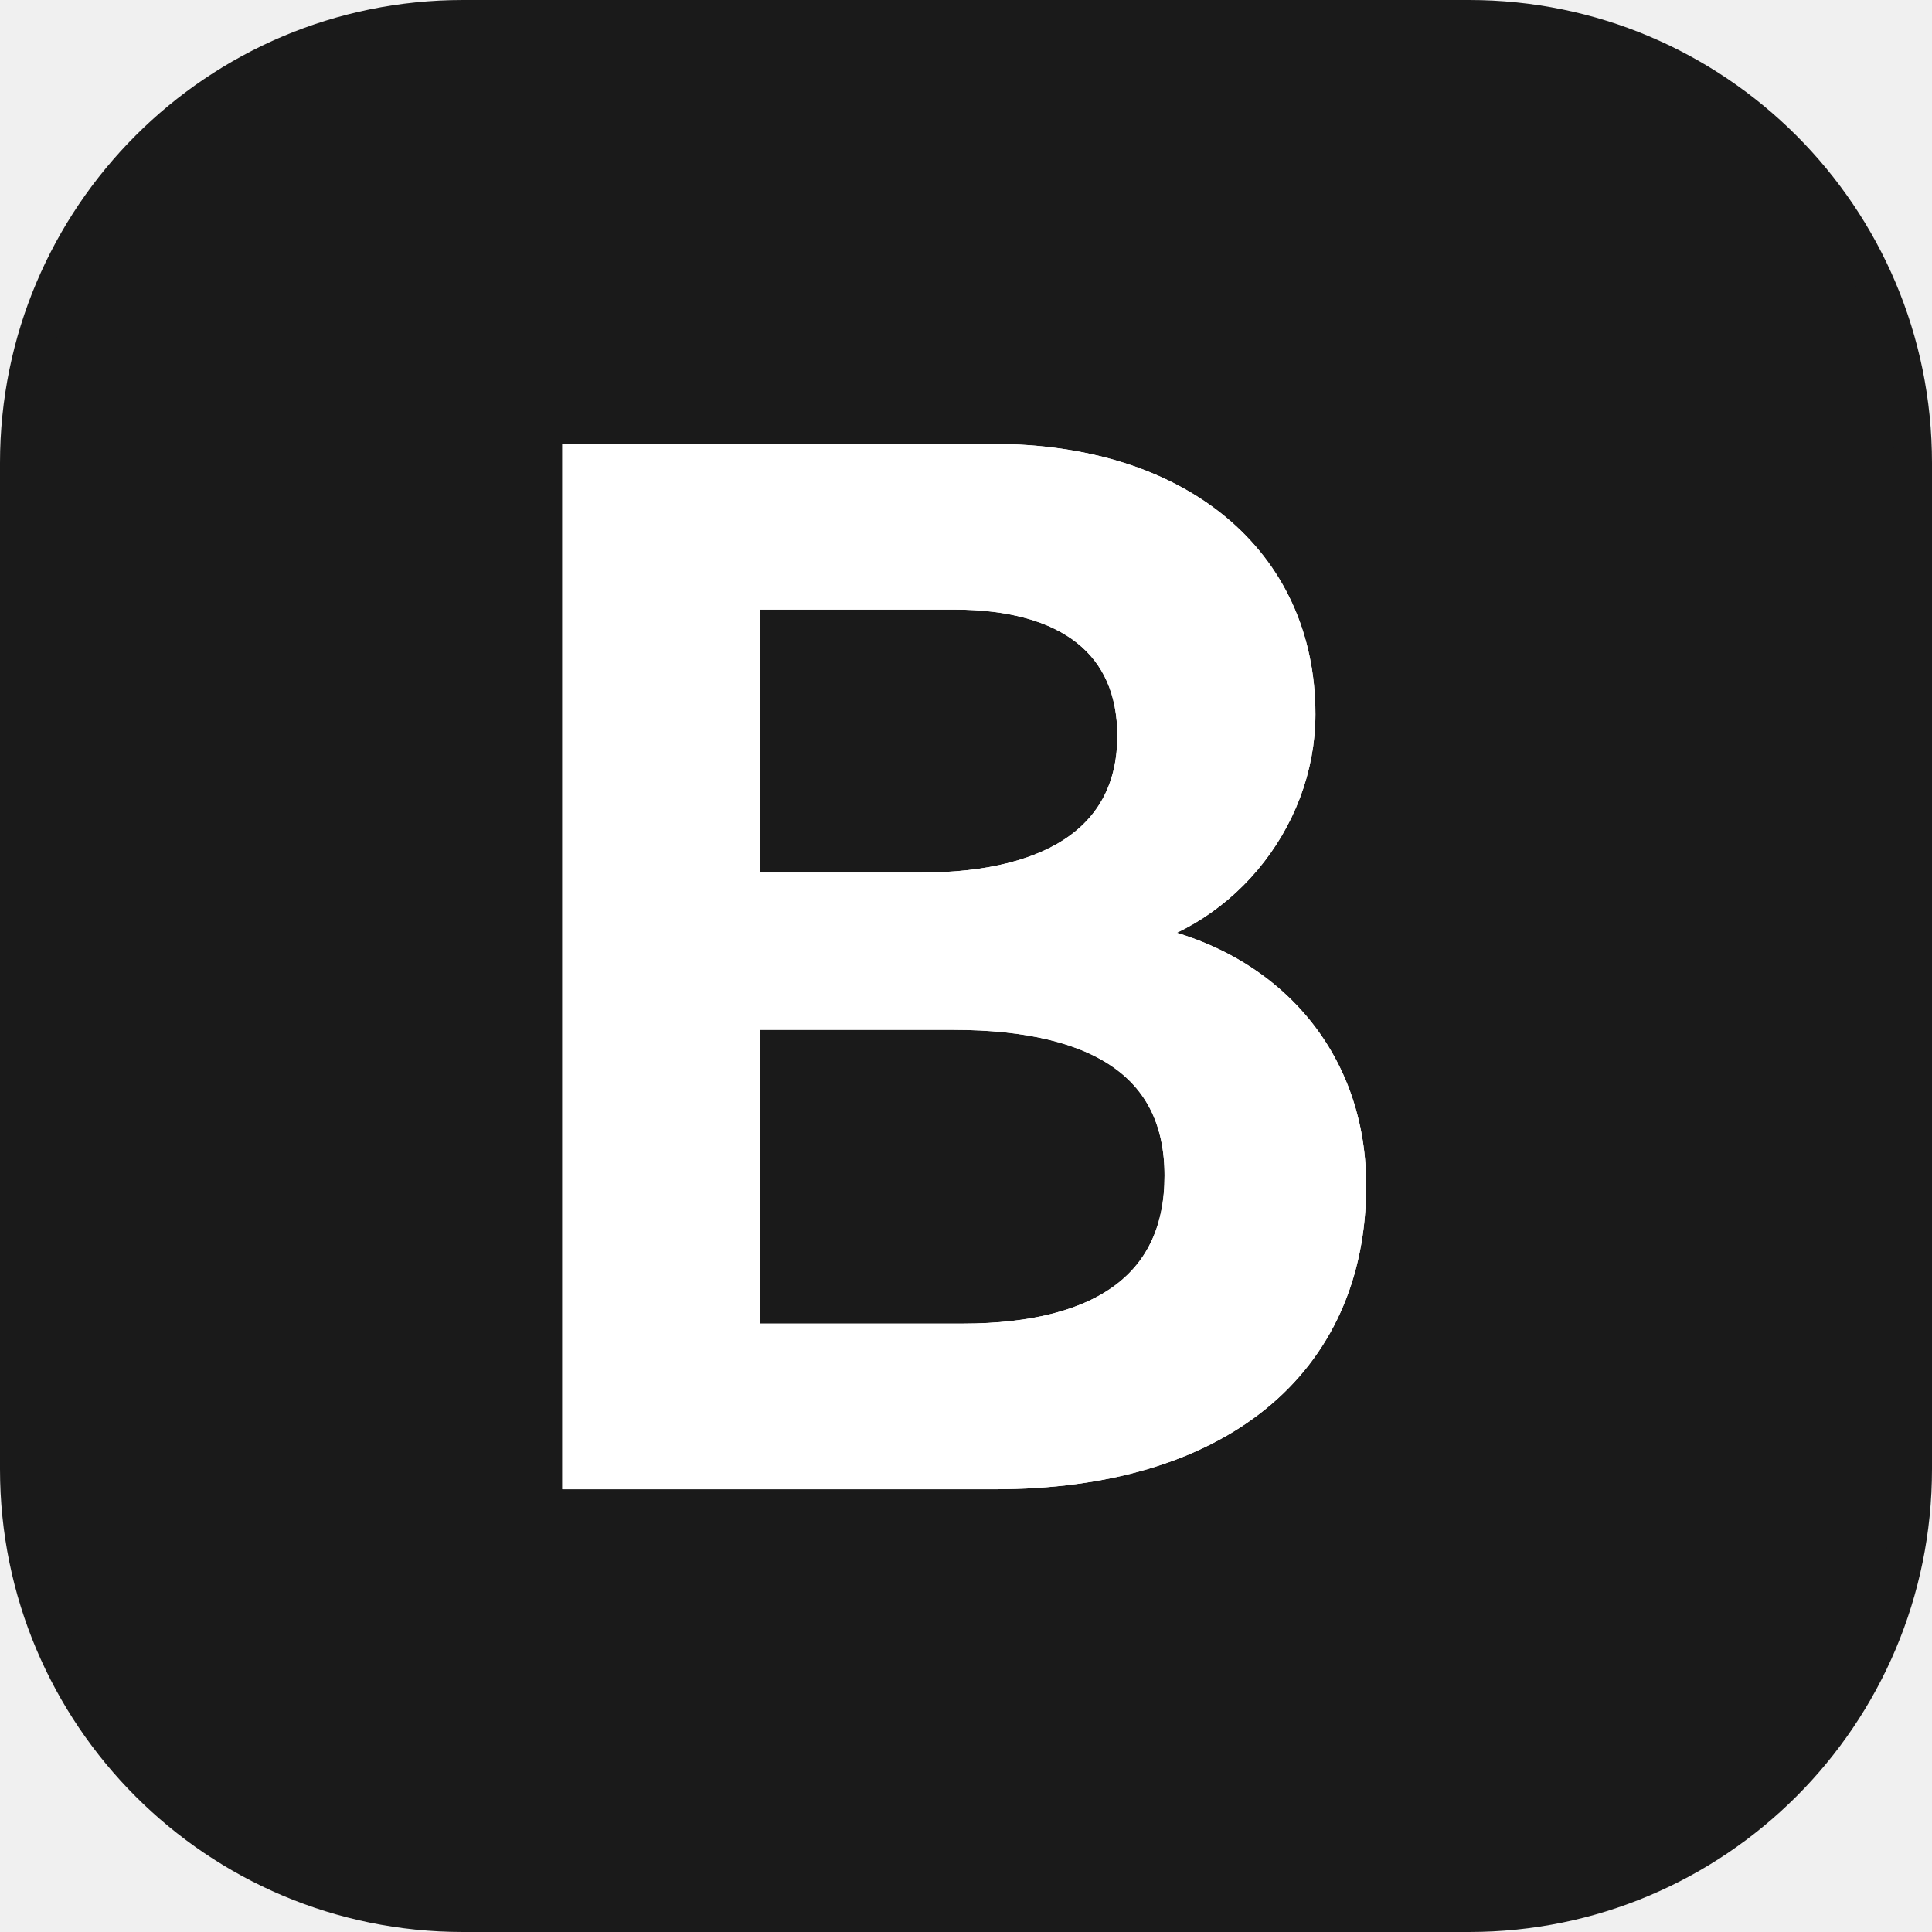
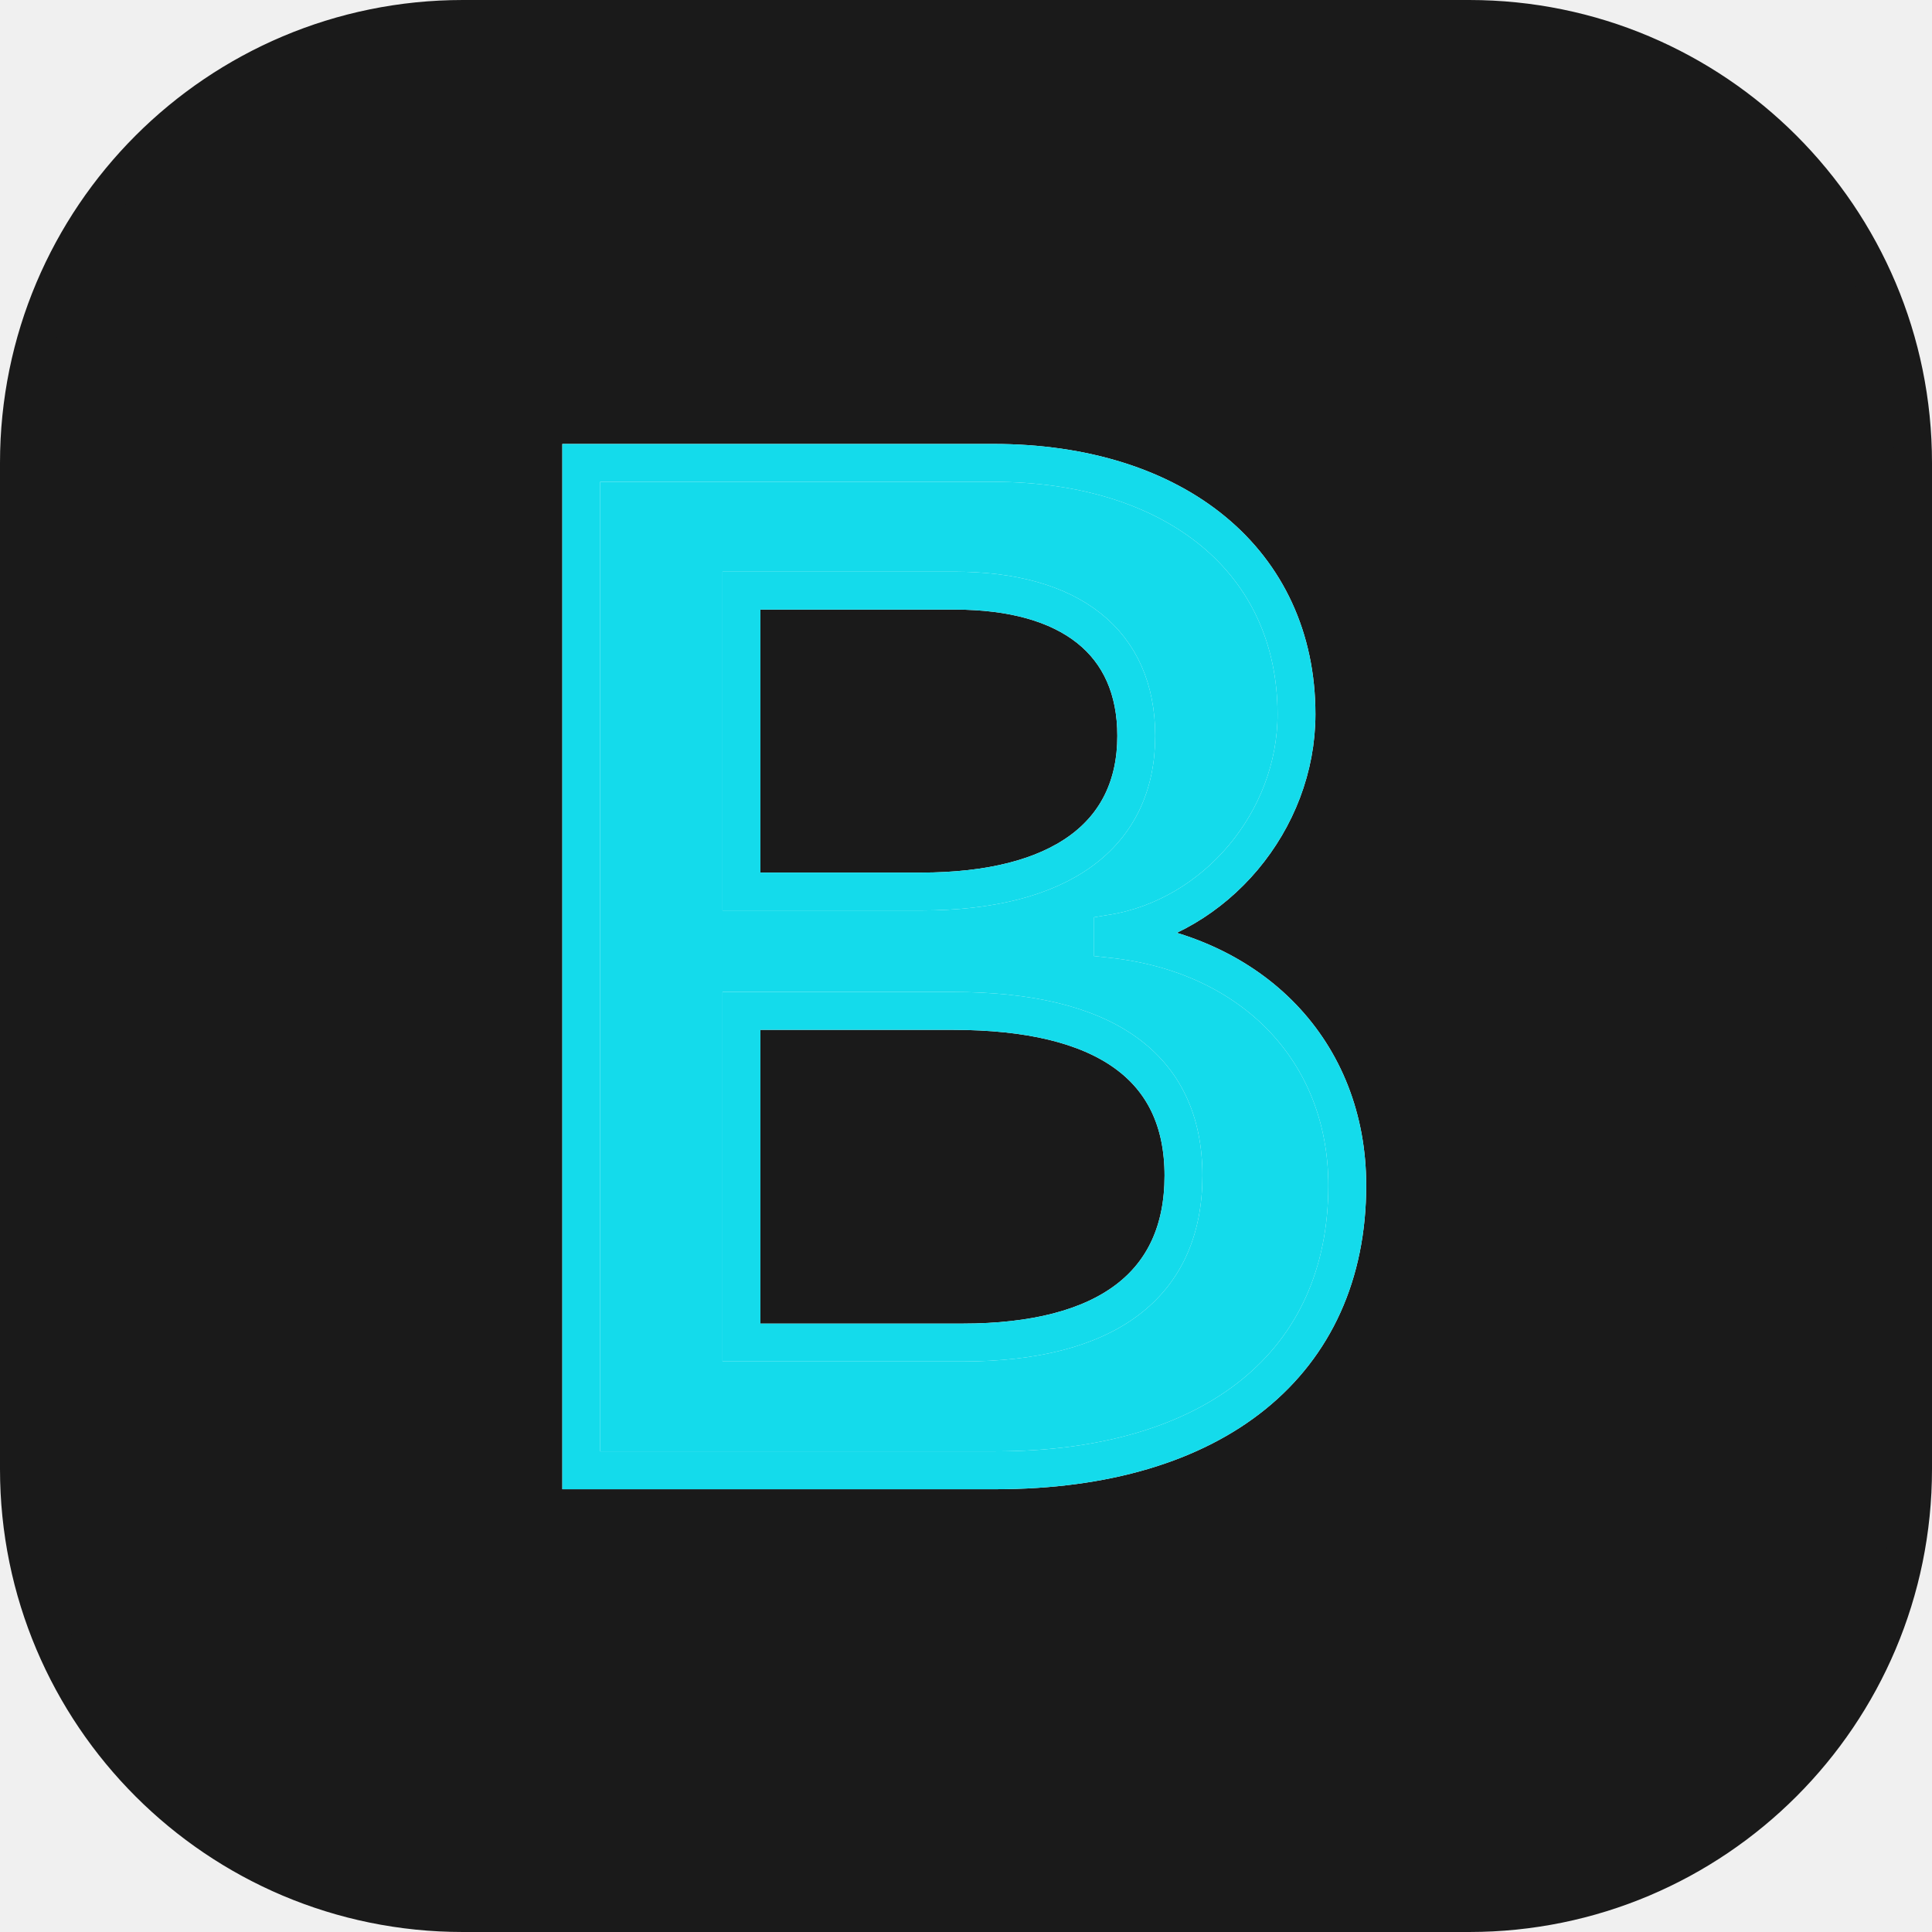
<svg xmlns="http://www.w3.org/2000/svg" width="102" height="102" viewBox="0 0 102 102" fill="none">
  <g clip-path="url(#clip0_28_666)">
    <path d="M77.562 1H24.438C11.493 1 1 11.493 1 24.438V77.562C1 90.507 11.493 101 24.438 101H77.562C90.507 101 101 90.507 101 77.562V24.438C101 11.493 90.507 1 77.562 1Z" fill="#1A1A1A" />
-     <path d="M52.551 77.624C64.143 77.624 71.129 71.948 71.129 62.586C71.129 55.509 66.144 50.386 58.743 49.575V49.28C64.181 48.395 68.448 43.346 68.448 37.707C68.448 29.672 62.104 24.438 52.438 24.438H30.688V77.624H52.551ZM39.146 31.183H50.398C56.516 31.183 59.989 33.91 59.989 38.849C59.989 44.12 55.949 47.068 48.624 47.068H39.146V31.183ZM39.146 70.879V53.371H50.323C58.328 53.371 62.482 56.32 62.482 62.07C62.482 67.82 58.441 70.879 50.814 70.879H39.146Z" fill="white" />
+     <path d="M52.551 77.624C64.143 77.624 71.129 71.948 71.129 62.586C71.129 55.509 66.144 50.386 58.743 49.575V49.28C64.181 48.395 68.448 43.346 68.448 37.707C68.448 29.672 62.104 24.438 52.438 24.438H30.688V77.624H52.551ZM39.146 31.183H50.398C56.516 31.183 59.989 33.91 59.989 38.849C59.989 44.12 55.949 47.068 48.624 47.068H39.146V31.183ZM39.146 70.879V53.371H50.323C58.328 53.371 62.482 56.32 62.482 62.07C62.482 67.82 58.441 70.879 50.814 70.879H39.146Z" fill="#14DBEB" />
    <path d="M77.562 1H24.438C11.493 1 1 11.493 1 24.438V77.562C1 90.507 11.493 101 24.438 101H77.562C90.507 101 101 90.507 101 77.562V24.438C101 11.493 90.507 1 77.562 1Z" stroke="#1A1A1A" stroke-width="2" />
    <path d="M52.551 77.624C64.143 77.624 71.129 71.948 71.129 62.586C71.129 55.509 66.144 50.386 58.743 49.575V49.28C64.181 48.395 68.448 43.346 68.448 37.707C68.448 29.672 62.104 24.438 52.438 24.438H30.688V77.624H52.551ZM39.146 31.183H50.398C56.516 31.183 59.989 33.91 59.989 38.849C59.989 44.12 55.949 47.068 48.624 47.068H39.146V31.183ZM39.146 70.879V53.371H50.323C58.328 53.371 62.482 56.32 62.482 62.07C62.482 67.82 58.441 70.879 50.814 70.879H39.146Z" stroke="white" stroke-width="2" />
-     <path d="M52.551 77.624C64.143 77.624 71.129 71.948 71.129 62.586C71.129 55.509 66.144 50.386 58.743 49.575V49.28C64.181 48.395 68.448 43.346 68.448 37.707C68.448 29.672 62.104 24.438 52.438 24.438H30.688V77.624H52.551ZM39.146 31.183H50.398C56.516 31.183 59.989 33.91 59.989 38.849C59.989 44.12 55.949 47.068 48.624 47.068H39.146V31.183ZM39.146 70.879V53.371H50.323C58.328 53.371 62.482 56.32 62.482 62.07C62.482 67.82 58.441 70.879 50.814 70.879H39.146Z" stroke="white" stroke-width="2" />
+     <path d="M52.551 77.624C64.143 77.624 71.129 71.948 71.129 62.586C71.129 55.509 66.144 50.386 58.743 49.575V49.28C64.181 48.395 68.448 43.346 68.448 37.707C68.448 29.672 62.104 24.438 52.438 24.438H30.688V77.624H52.551ZM39.146 31.183H50.398C56.516 31.183 59.989 33.91 59.989 38.849C59.989 44.12 55.949 47.068 48.624 47.068H39.146V31.183ZM39.146 70.879V53.371H50.323C58.328 53.371 62.482 56.32 62.482 62.07C62.482 67.82 58.441 70.879 50.814 70.879H39.146Z" stroke="#14DBEB" stroke-width="2" />
  </g>
  <defs>
    <clipPath id="clip0_28_666">
      <rect width="102" height="102" fill="white" />
    </clipPath>
  </defs>
</svg>
